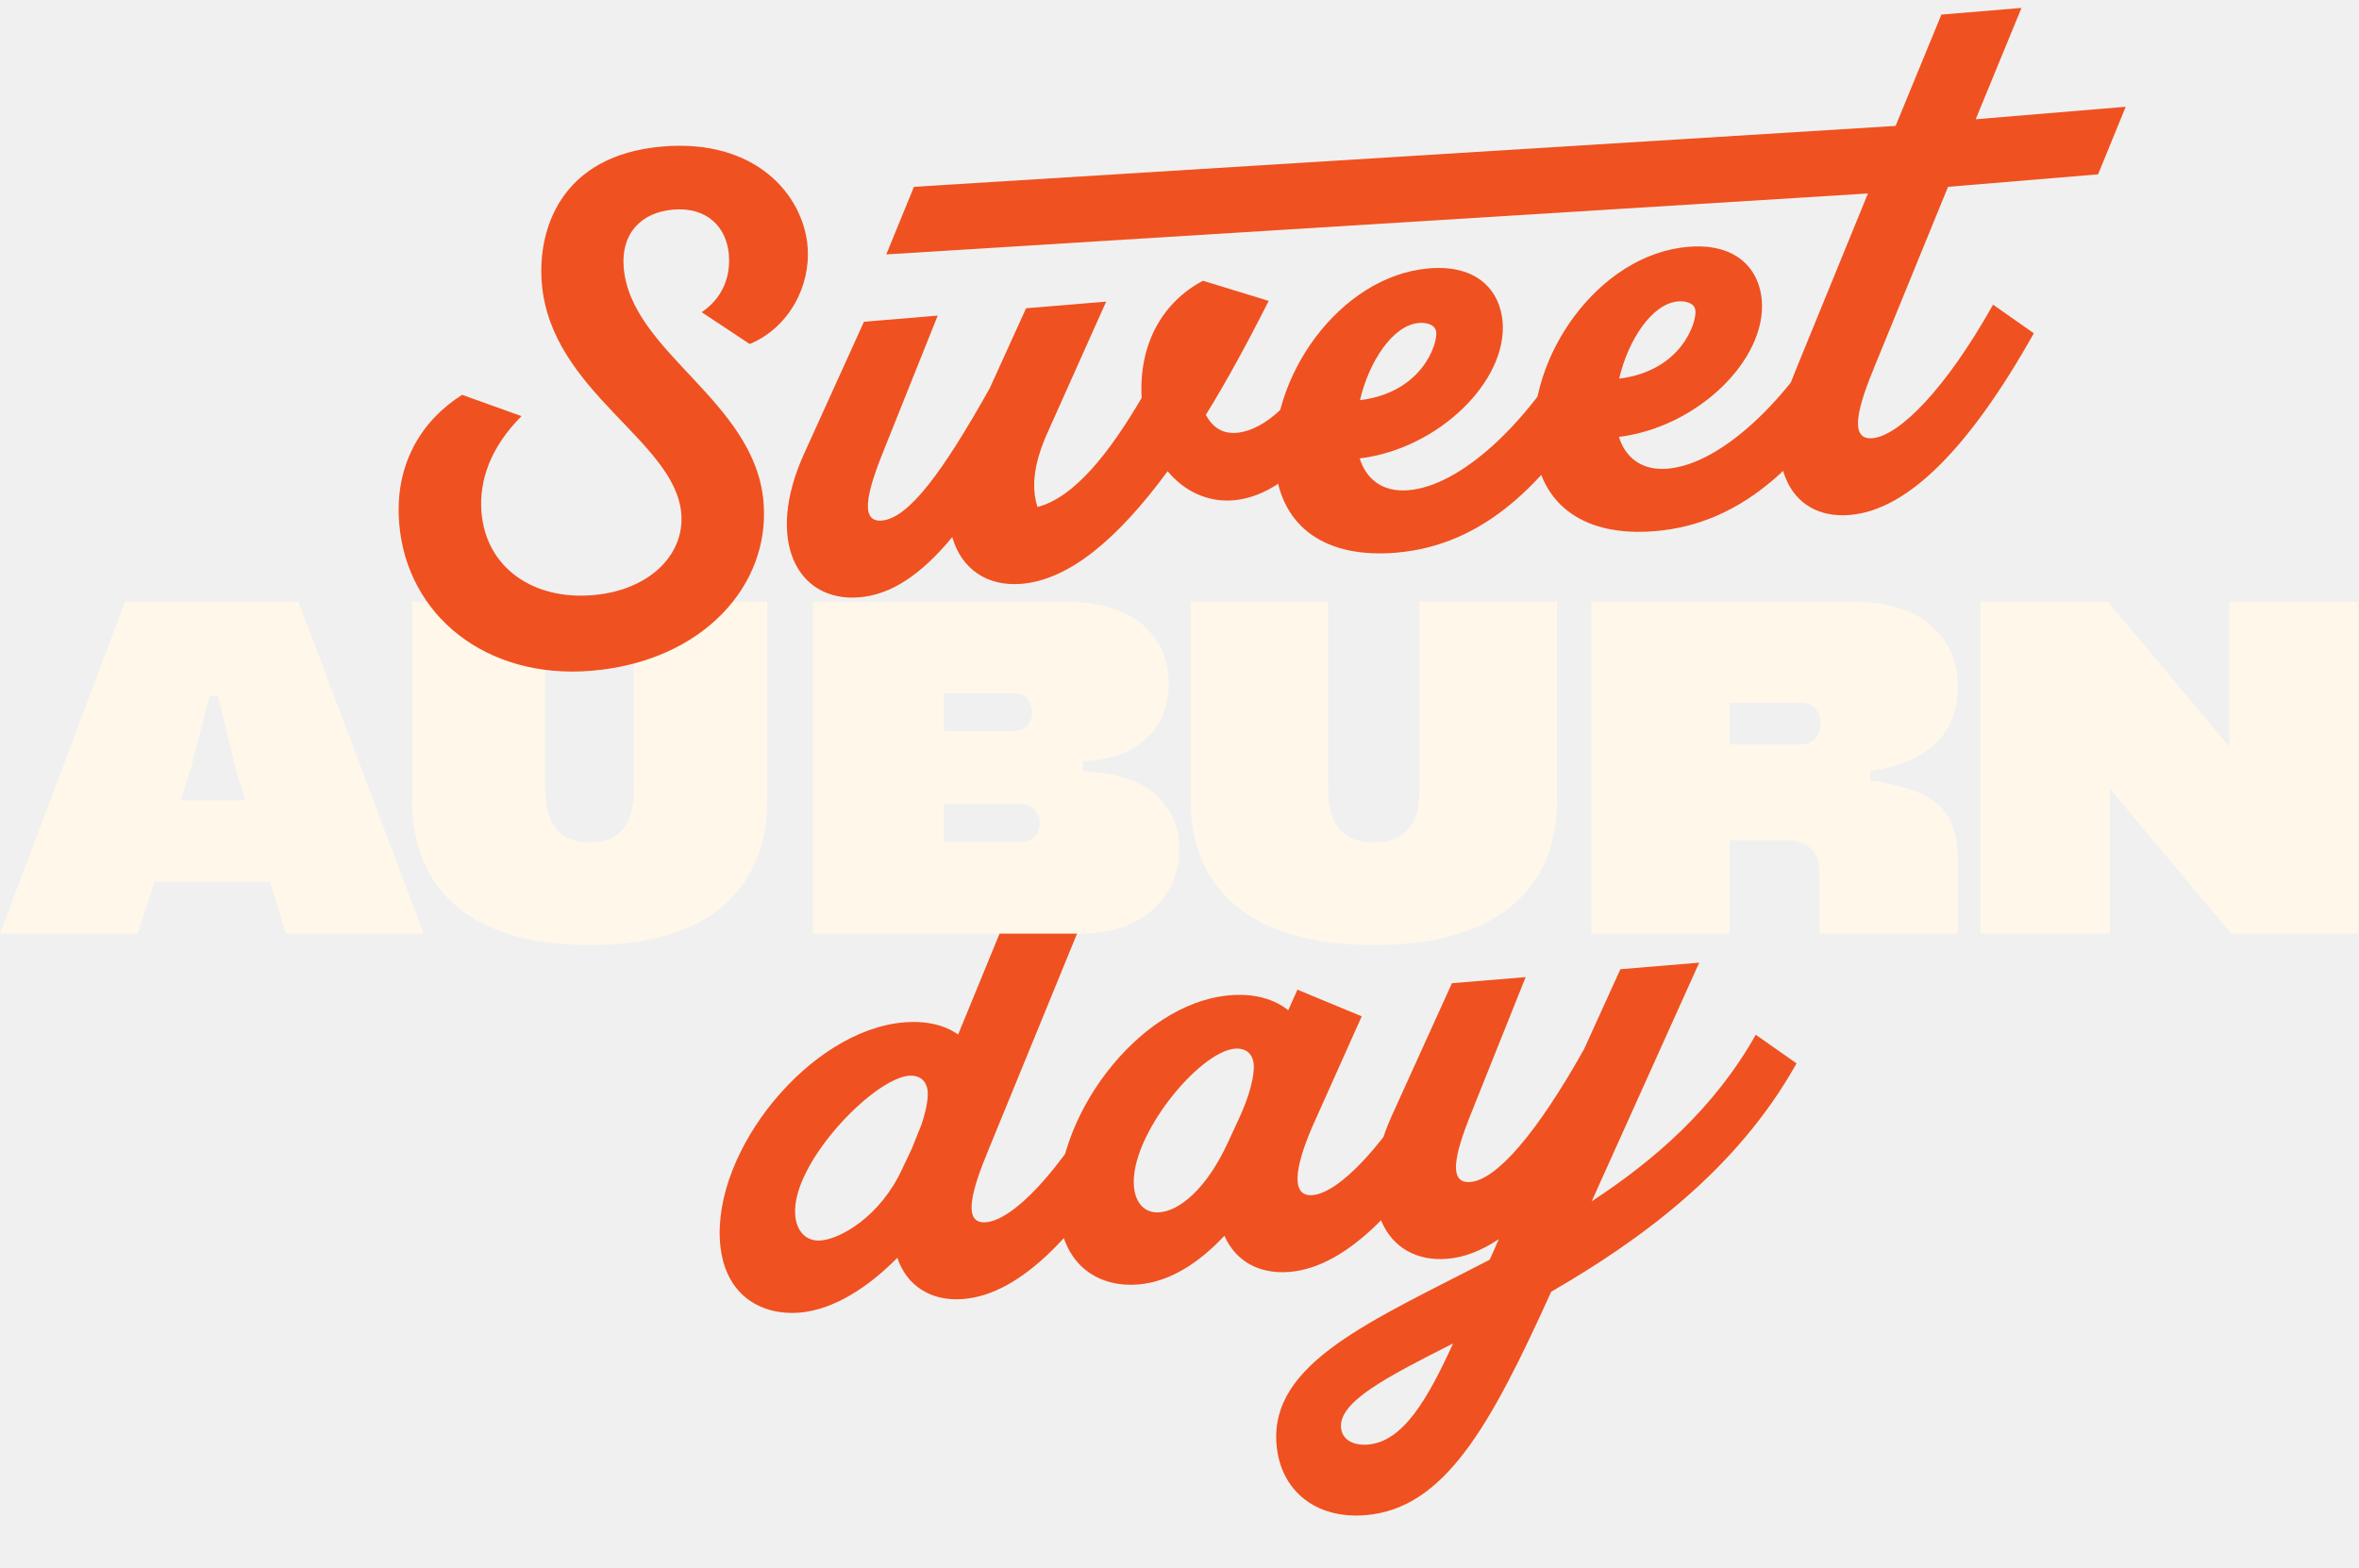
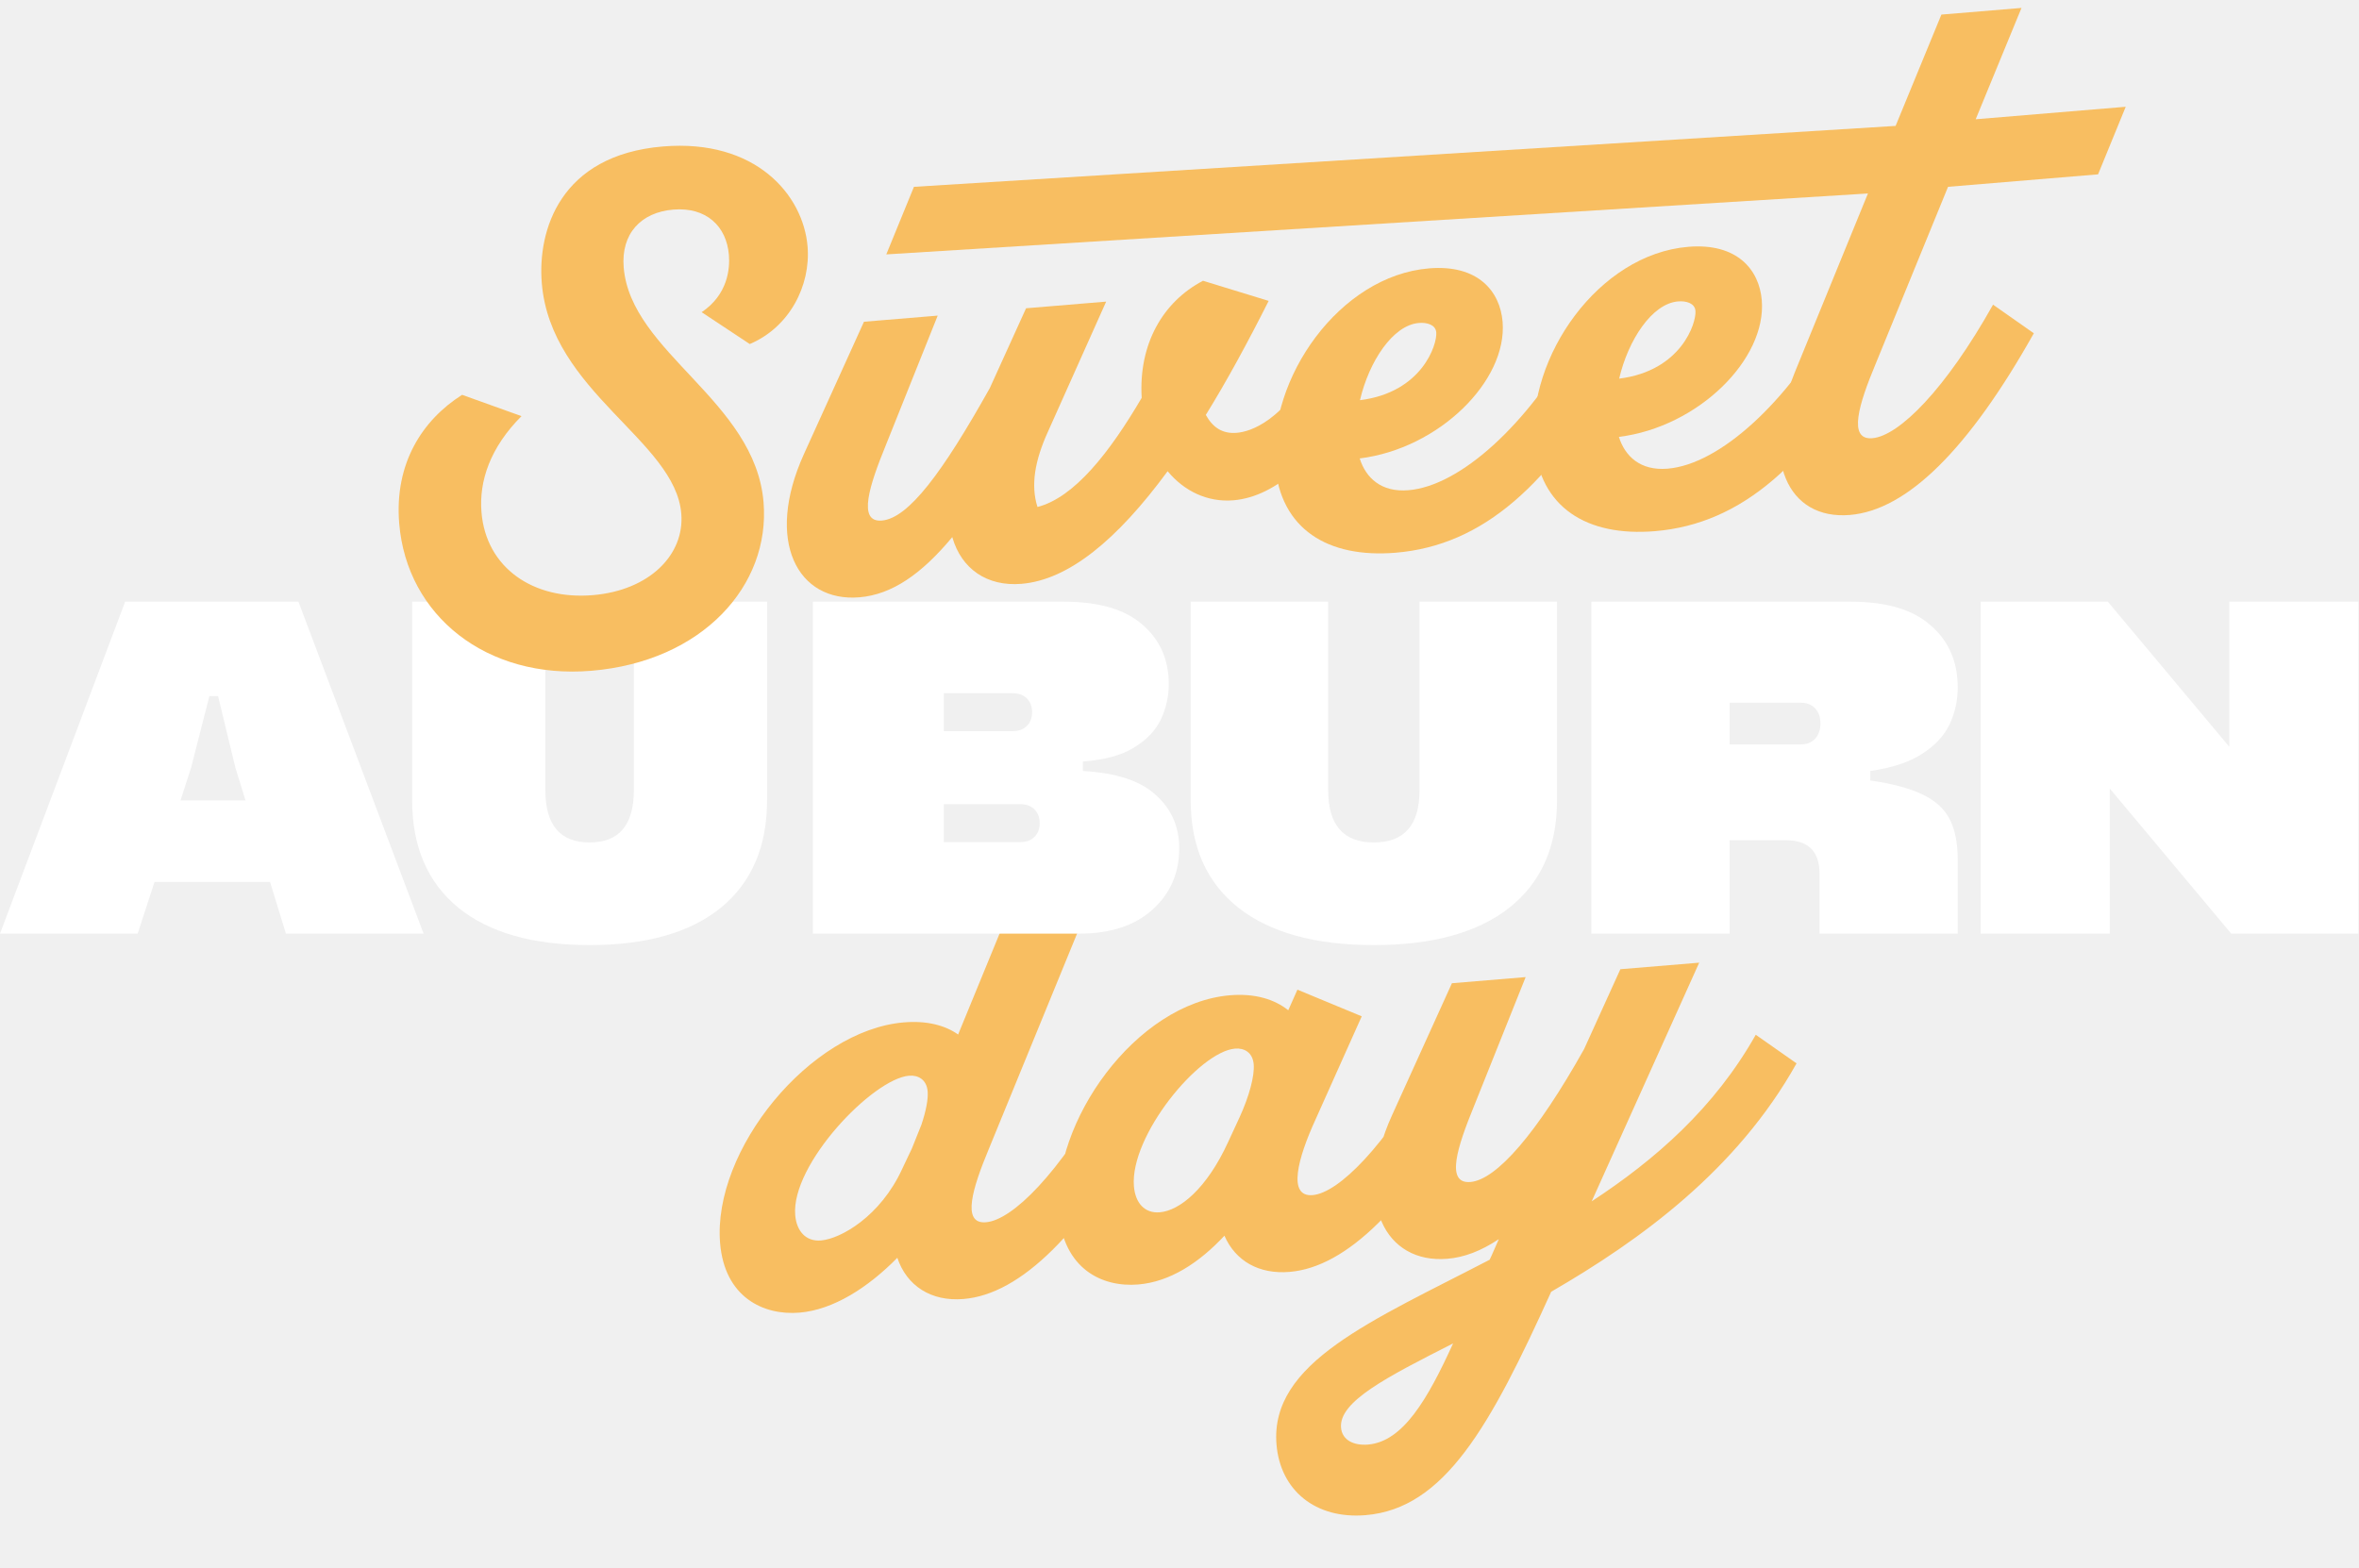
<svg xmlns="http://www.w3.org/2000/svg" width="331" height="220" viewBox="0 0 331 220" fill="none">
-   <path d="M82.73 132.631C74.763 132.631 68.622 130.881 64.305 127.381C59.989 123.837 57.83 118.811 57.83 112.304V84.439H76.521V110.891C76.521 115.782 78.591 118.228 82.73 118.228C86.868 118.228 88.938 115.782 88.938 110.891V84.439H107.629V112.304C107.629 118.811 105.471 123.837 101.154 127.381C96.837 130.881 90.696 132.631 82.73 132.631Z" fill="#FFF8EA" />
-   <path d="M259.563 72.268C250.911 72.987 246.803 64.617 251.874 52.161L262.098 27.152L124.358 35.702L128.239 26.218L265.98 17.669L272.405 2.047L283.643 1.112L277.218 16.735L298.268 14.984L294.386 24.468L273.337 26.218L263.112 51.227C260.867 56.622 259.23 61.788 262.709 61.498C266.455 61.187 273.004 54.625 279.651 42.757L285.374 46.771C276.221 63.069 267.59 71.6 259.563 72.268Z" fill="#F05120" />
-   <path d="M232.204 74.542C222.661 75.336 216.032 71.217 215.283 62.209C214.274 50.078 224.303 35.683 236.88 34.638C243.747 34.067 246.846 37.85 247.202 42.132C247.892 50.427 238.265 59.938 227.153 61.312C228.007 64.025 230.155 66.091 233.99 65.772C241.304 65.164 250.73 56.477 257.377 44.609L263.099 48.623C253.947 64.921 244.513 73.519 232.204 74.542ZM227.191 53.136C235.903 52.052 238.037 45.319 237.896 43.624C237.807 42.554 236.611 42.204 235.451 42.3C231.794 42.605 228.449 47.732 227.191 53.136Z" fill="#F05120" />
-   <path d="M195.837 77.566C186.294 78.36 179.665 74.241 178.916 65.233C177.907 53.102 187.936 38.707 200.512 37.662C207.38 37.091 210.479 40.874 210.835 45.156C211.525 53.45 201.898 62.962 190.786 64.335C191.64 67.049 193.787 69.115 197.623 68.796C204.937 68.188 214.363 59.501 221.01 47.633L226.732 51.647C217.579 67.945 208.146 76.543 195.837 77.566ZM190.824 56.16C199.535 55.076 201.67 48.343 201.529 46.648C201.44 45.578 200.243 45.228 199.084 45.324C195.427 45.628 192.081 50.756 190.824 56.16Z" fill="#F05120" />
-   <path d="M143.324 81.933C138.508 82.333 134.889 79.85 133.618 75.375C129.292 80.585 125.129 83.446 120.58 83.824C111.928 84.543 107.262 75.95 112.802 63.725L121.226 45.152L131.573 44.292L124.285 62.5C122.047 67.985 120.248 73.344 123.726 73.055C127.472 72.743 132.238 66.33 138.885 54.461L143.971 43.261L155.209 42.327L147.03 60.609C145.208 64.623 144.598 68.086 145.571 71.148C150.759 69.819 155.71 63.48 160.194 55.833C159.749 48.325 163.117 42.388 168.796 39.401L178.012 42.227C175.083 48.038 172.123 53.493 169.194 58.227C170.145 59.945 171.483 60.911 173.534 60.74C175.496 60.577 180.045 59.121 184.73 50.649L190.452 54.664C185.21 63.991 179.218 69.698 173.064 70.21C169.407 70.514 166.13 68.9 163.834 66.127C156.734 75.788 149.924 81.384 143.324 81.933Z" fill="#F05120" />
-   <path d="M82.969 94.136C68.252 95.359 57.09 86.408 56.015 73.475C55.31 65.002 59.295 58.923 64.841 55.408L73.172 58.398C68.779 62.805 67.195 67.517 67.558 71.887C68.211 79.736 74.869 84.212 83.164 83.522C91.102 82.862 96.076 77.868 95.594 72.071C94.741 61.813 77.29 55.002 76.022 39.75C75.407 32.347 78.567 21.756 93.017 20.555C106.039 19.472 112.712 27.359 113.313 34.584C113.772 40.114 110.754 45.933 105.201 48.281L98.453 43.812C102.11 41.353 102.438 37.733 102.275 35.771C101.941 31.757 99.11 29.029 94.472 29.415C89.923 29.793 87.12 32.81 87.513 37.537C88.507 49.489 105.95 56.211 107.137 70.482C108.108 82.166 98.578 92.838 82.969 94.136Z" fill="#F05120" />
-   <path d="M135.19 182.299C130.641 182.677 127.223 180.447 125.908 176.515C121.767 180.721 116.905 183.819 112.178 184.212C107.094 184.635 101.669 182.033 101.039 174.451C99.956 161.429 113.642 144.575 126.843 143.477C130.054 143.21 132.625 143.894 134.439 145.181L148.032 112.078L159.27 111.144L138.739 161.258C136.494 166.654 134.857 171.819 138.336 171.53C142.082 171.218 148.631 164.657 155.278 152.788L161.001 156.803C151.848 173.101 143.217 181.632 135.19 182.299ZM115.198 174.082C117.963 173.852 123.538 170.695 126.579 164.065L127.954 161.167L129.293 157.822C129.94 155.883 130.252 154.24 130.163 153.17C130.023 151.475 128.804 150.858 127.555 150.962C122.471 151.385 110.985 163.386 111.579 170.521C111.764 172.751 113.057 174.26 115.198 174.082ZM180.939 178.495C176.657 178.851 173.358 176.97 171.805 173.417C168.259 177.214 164.171 179.889 159.711 180.26C154.627 180.683 149.202 178.081 148.542 170.142C147.489 157.477 159.391 140.771 172.592 139.673C176.07 139.384 178.835 140.232 180.76 141.778L182.046 138.887L191.069 142.627L184.555 157.179C182.123 162.5 180.606 168.015 184.174 167.719C187.831 167.414 194.38 160.853 201.027 148.984L206.749 152.999C197.597 169.297 188.966 177.828 180.939 178.495ZM162.73 170.13C165.495 169.9 169.287 166.891 172.328 160.261L173.926 156.806C175.295 153.818 176.046 150.971 175.912 149.366C175.771 147.671 174.553 147.054 173.304 147.158C168.22 147.581 158.518 159.434 159.104 166.48C159.297 168.799 160.59 170.308 162.73 170.13ZM191.611 212.633C184.565 213.219 179.645 209.138 179.111 202.716C178.155 191.21 192.575 185.341 209.017 176.789L209.322 176.135L210.304 173.898C207.836 175.54 205.487 176.454 203.079 176.654C194.427 177.374 189.761 168.781 195.301 156.555L203.725 137.983L214.071 137.122L206.784 155.331C204.546 160.816 202.746 166.174 206.314 165.878C209.971 165.574 215.628 159.086 222.275 147.217L227.361 136.017L238.421 135.098L223.334 168.594C232.277 162.731 240.565 155.486 246.357 145.215L252.079 149.23C243.715 164.205 230.164 174.043 217.653 181.28C209.08 200.224 202.671 211.714 191.611 212.633ZM188.165 200.347C188.313 202.131 189.992 202.889 191.955 202.726C196.86 202.318 200.318 196.373 203.887 188.532C194.58 193.257 187.86 196.69 188.165 200.347Z" fill="#F05120" />
-   <path d="M277.909 131.025V84.439H295.759L312.803 104.804V84.439H330.921V131.025H313.071L296.027 110.66V131.025H277.909Z" fill="#FFF8EA" />
-   <path d="M223.292 131.025V84.439H259.709C264.683 84.439 268.412 85.548 270.899 87.766C273.431 89.941 274.697 92.847 274.697 96.485C274.697 98.304 274.313 100.034 273.544 101.676C272.775 103.273 271.487 104.648 269.678 105.802C267.915 106.956 265.496 107.754 262.422 108.198V109.529C265.496 109.973 267.915 110.616 269.678 111.459C271.487 112.302 272.775 113.455 273.544 114.92C274.313 116.384 274.697 118.292 274.697 120.643V131.025H255.301V122.573C255.301 119.467 253.719 117.914 250.554 117.914H242.687V131.025H223.292ZM242.687 104.471H252.656C253.515 104.471 254.193 104.205 254.691 103.672C255.188 103.096 255.437 102.386 255.437 101.543C255.437 100.655 255.188 99.945 254.691 99.413C254.193 98.881 253.515 98.614 252.656 98.614H242.687V104.471Z" fill="#FFF8EA" />
-   <path d="M192.771 132.631C184.548 132.631 178.208 130.881 173.752 127.381C169.296 123.837 167.068 118.811 167.068 112.304V84.439H186.362V110.891C186.362 115.782 188.498 118.228 192.771 118.228C197.043 118.228 199.179 115.782 199.179 110.891V84.439H218.473V112.304C218.473 118.811 216.245 123.837 211.789 127.381C207.333 130.881 200.994 132.631 192.771 132.631Z" fill="#FFF8EA" />
-   <path d="M114.055 131.025V84.439H149.28C154.163 84.439 157.825 85.504 160.267 87.633C162.753 89.763 163.996 92.558 163.996 96.019C163.996 97.749 163.618 99.413 162.864 101.01C162.109 102.563 160.844 103.872 159.068 104.937C157.337 106.002 154.962 106.645 151.943 106.867V108.198C156.649 108.464 160.067 109.595 162.198 111.592C164.373 113.544 165.461 116.029 165.461 119.046C165.461 122.551 164.195 125.435 161.665 127.697C159.179 129.916 155.761 131.025 151.411 131.025H114.055ZM132.433 102.608H142.088C142.932 102.608 143.598 102.364 144.086 101.875C144.574 101.387 144.818 100.744 144.818 99.945C144.818 99.147 144.574 98.504 144.086 98.016C143.598 97.527 142.932 97.283 142.088 97.283H132.433V102.608ZM132.433 118.181H143.154C143.997 118.181 144.663 117.937 145.151 117.449C145.64 116.96 145.884 116.317 145.884 115.519C145.884 114.72 145.64 114.077 145.151 113.589C144.663 113.1 143.997 112.856 143.154 112.856H132.433V118.181Z" fill="#FFF8EA" />
-   <path d="M0 131.025L17.561 84.439H41.876L59.437 131.025H40.12L37.891 123.771H21.681L19.317 131.025H0ZM26.814 107.732L25.328 112.324H34.447L33.028 107.732L30.597 97.683H29.381L26.814 107.732Z" fill="#FFF8EA" />
+   <path d="M82.73 132.631C74.763 132.631 68.622 130.881 64.305 127.381C59.989 123.837 57.83 118.811 57.83 112.304V84.439H76.521V110.891C76.521 115.782 78.591 118.228 82.73 118.228C86.868 118.228 88.938 115.782 88.938 110.891V84.439H107.629V112.304C107.629 118.811 105.471 123.837 101.154 127.381C96.837 130.881 90.696 132.631 82.73 132.631Z" fill="#FFFFFF" />
+   <path d="M259.563 72.268C250.911 72.987 246.803 64.617 251.874 52.161L262.098 27.152L124.358 35.702L128.239 26.218L265.98 17.669L272.405 2.047L283.643 1.112L277.218 16.735L298.268 14.984L294.386 24.468L273.337 26.218L263.112 51.227C260.867 56.622 259.23 61.788 262.709 61.498C266.455 61.187 273.004 54.625 279.651 42.757L285.374 46.771C276.221 63.069 267.59 71.6 259.563 72.268Z" fill="#F8BE61" />
+   <path d="M232.204 74.542C222.661 75.336 216.032 71.217 215.283 62.209C214.274 50.078 224.303 35.683 236.88 34.638C243.747 34.067 246.846 37.85 247.202 42.132C247.892 50.427 238.265 59.938 227.153 61.312C228.007 64.025 230.155 66.091 233.99 65.772C241.304 65.164 250.73 56.477 257.377 44.609L263.099 48.623C253.947 64.921 244.513 73.519 232.204 74.542ZM227.191 53.136C235.903 52.052 238.037 45.319 237.896 43.624C237.807 42.554 236.611 42.204 235.451 42.3C231.794 42.605 228.449 47.732 227.191 53.136Z" fill="#F8BE61" />
+   <path d="M195.837 77.566C186.294 78.36 179.665 74.241 178.916 65.233C177.907 53.102 187.936 38.707 200.512 37.662C207.38 37.091 210.479 40.874 210.835 45.156C211.525 53.45 201.898 62.962 190.786 64.335C191.64 67.049 193.787 69.115 197.623 68.796C204.937 68.188 214.363 59.501 221.01 47.633L226.732 51.647C217.579 67.945 208.146 76.543 195.837 77.566ZM190.824 56.16C199.535 55.076 201.67 48.343 201.529 46.648C201.44 45.578 200.243 45.228 199.084 45.324C195.427 45.628 192.081 50.756 190.824 56.16Z" fill="#F8BE61" />
+   <path d="M143.324 81.933C138.508 82.333 134.889 79.85 133.618 75.375C129.292 80.585 125.129 83.446 120.58 83.824C111.928 84.543 107.262 75.95 112.802 63.725L121.226 45.152L131.573 44.292L124.285 62.5C122.047 67.985 120.248 73.344 123.726 73.055C127.472 72.743 132.238 66.33 138.885 54.461L143.971 43.261L155.209 42.327L147.03 60.609C145.208 64.623 144.598 68.086 145.571 71.148C150.759 69.819 155.71 63.48 160.194 55.833C159.749 48.325 163.117 42.388 168.796 39.401L178.012 42.227C175.083 48.038 172.123 53.493 169.194 58.227C170.145 59.945 171.483 60.911 173.534 60.74C175.496 60.577 180.045 59.121 184.73 50.649L190.452 54.664C185.21 63.991 179.218 69.698 173.064 70.21C169.407 70.514 166.13 68.9 163.834 66.127C156.734 75.788 149.924 81.384 143.324 81.933Z" fill="#F8BE61" />
+   <path d="M82.969 94.136C68.252 95.359 57.09 86.408 56.015 73.475C55.31 65.002 59.295 58.923 64.841 55.408L73.172 58.398C68.779 62.805 67.195 67.517 67.558 71.887C68.211 79.736 74.869 84.212 83.164 83.522C91.102 82.862 96.076 77.868 95.594 72.071C94.741 61.813 77.29 55.002 76.022 39.75C75.407 32.347 78.567 21.756 93.017 20.555C106.039 19.472 112.712 27.359 113.313 34.584C113.772 40.114 110.754 45.933 105.201 48.281L98.453 43.812C102.11 41.353 102.438 37.733 102.275 35.771C101.941 31.757 99.11 29.029 94.472 29.415C89.923 29.793 87.12 32.81 87.513 37.537C88.507 49.489 105.95 56.211 107.137 70.482C108.108 82.166 98.578 92.838 82.969 94.136Z" fill="#F8BE61" />
+   <path d="M135.19 182.299C130.641 182.677 127.223 180.447 125.908 176.515C121.767 180.721 116.905 183.819 112.178 184.212C107.094 184.635 101.669 182.033 101.039 174.451C99.956 161.429 113.642 144.575 126.843 143.477C130.054 143.21 132.625 143.894 134.439 145.181L148.032 112.078L159.27 111.144L138.739 161.258C136.494 166.654 134.857 171.819 138.336 171.53C142.082 171.218 148.631 164.657 155.278 152.788L161.001 156.803C151.848 173.101 143.217 181.632 135.19 182.299ZM115.198 174.082C117.963 173.852 123.538 170.695 126.579 164.065L127.954 161.167L129.293 157.822C129.94 155.883 130.252 154.24 130.163 153.17C130.023 151.475 128.804 150.858 127.555 150.962C122.471 151.385 110.985 163.386 111.579 170.521C111.764 172.751 113.057 174.26 115.198 174.082ZM180.939 178.495C176.657 178.851 173.358 176.97 171.805 173.417C168.259 177.214 164.171 179.889 159.711 180.26C154.627 180.683 149.202 178.081 148.542 170.142C147.489 157.477 159.391 140.771 172.592 139.673C176.07 139.384 178.835 140.232 180.76 141.778L182.046 138.887L191.069 142.627L184.555 157.179C182.123 162.5 180.606 168.015 184.174 167.719C187.831 167.414 194.38 160.853 201.027 148.984L206.749 152.999C197.597 169.297 188.966 177.828 180.939 178.495ZM162.73 170.13C165.495 169.9 169.287 166.891 172.328 160.261L173.926 156.806C175.295 153.818 176.046 150.971 175.912 149.366C175.771 147.671 174.553 147.054 173.304 147.158C168.22 147.581 158.518 159.434 159.104 166.48C159.297 168.799 160.59 170.308 162.73 170.13ZM191.611 212.633C184.565 213.219 179.645 209.138 179.111 202.716C178.155 191.21 192.575 185.341 209.017 176.789L209.322 176.135L210.304 173.898C207.836 175.54 205.487 176.454 203.079 176.654C194.427 177.374 189.761 168.781 195.301 156.555L203.725 137.983L214.071 137.122L206.784 155.331C204.546 160.816 202.746 166.174 206.314 165.878C209.971 165.574 215.628 159.086 222.275 147.217L227.361 136.017L238.421 135.098L223.334 168.594C232.277 162.731 240.565 155.486 246.357 145.215L252.079 149.23C243.715 164.205 230.164 174.043 217.653 181.28C209.08 200.224 202.671 211.714 191.611 212.633ZM188.165 200.347C188.313 202.131 189.992 202.889 191.955 202.726C196.86 202.318 200.318 196.373 203.887 188.532C194.58 193.257 187.86 196.69 188.165 200.347Z" fill="#F8BE61" />
+   <path d="M277.909 131.025V84.439H295.759L312.803 104.804V84.439H330.921V131.025H313.071L296.027 110.66V131.025H277.909Z" fill="#FFFFFF" />
+   <path d="M223.292 131.025V84.439H259.709C264.683 84.439 268.412 85.548 270.899 87.766C273.431 89.941 274.697 92.847 274.697 96.485C274.697 98.304 274.313 100.034 273.544 101.676C272.775 103.273 271.487 104.648 269.678 105.802C267.915 106.956 265.496 107.754 262.422 108.198V109.529C265.496 109.973 267.915 110.616 269.678 111.459C271.487 112.302 272.775 113.455 273.544 114.92C274.313 116.384 274.697 118.292 274.697 120.643V131.025H255.301V122.573C255.301 119.467 253.719 117.914 250.554 117.914H242.687V131.025H223.292ZM242.687 104.471H252.656C253.515 104.471 254.193 104.205 254.691 103.672C255.188 103.096 255.437 102.386 255.437 101.543C255.437 100.655 255.188 99.945 254.691 99.413C254.193 98.881 253.515 98.614 252.656 98.614H242.687V104.471Z" fill="#FFFFFF" />
+   <path d="M192.771 132.631C184.548 132.631 178.208 130.881 173.752 127.381C169.296 123.837 167.068 118.811 167.068 112.304V84.439H186.362V110.891C186.362 115.782 188.498 118.228 192.771 118.228C197.043 118.228 199.179 115.782 199.179 110.891V84.439H218.473V112.304C218.473 118.811 216.245 123.837 211.789 127.381C207.333 130.881 200.994 132.631 192.771 132.631Z" fill="#FFFFFF" />
+   <path d="M114.055 131.025V84.439H149.28C154.163 84.439 157.825 85.504 160.267 87.633C162.753 89.763 163.996 92.558 163.996 96.019C163.996 97.749 163.618 99.413 162.864 101.01C162.109 102.563 160.844 103.872 159.068 104.937C157.337 106.002 154.962 106.645 151.943 106.867V108.198C156.649 108.464 160.067 109.595 162.198 111.592C164.373 113.544 165.461 116.029 165.461 119.046C165.461 122.551 164.195 125.435 161.665 127.697C159.179 129.916 155.761 131.025 151.411 131.025H114.055ZM132.433 102.608H142.088C142.932 102.608 143.598 102.364 144.086 101.875C144.574 101.387 144.818 100.744 144.818 99.945C144.818 99.147 144.574 98.504 144.086 98.016C143.598 97.527 142.932 97.283 142.088 97.283H132.433V102.608ZM132.433 118.181H143.154C143.997 118.181 144.663 117.937 145.151 117.449C145.64 116.96 145.884 116.317 145.884 115.519C145.884 114.72 145.64 114.077 145.151 113.589C144.663 113.1 143.997 112.856 143.154 112.856H132.433V118.181Z" fill="#FFFFFF" />
+   <path d="M0 131.025L17.561 84.439H41.876L59.437 131.025H40.12L37.891 123.771H21.681L19.317 131.025H0ZM26.814 107.732L25.328 112.324H34.447L33.028 107.732L30.597 97.683H29.381L26.814 107.732Z" fill="#FFFFFF" />
</svg>
